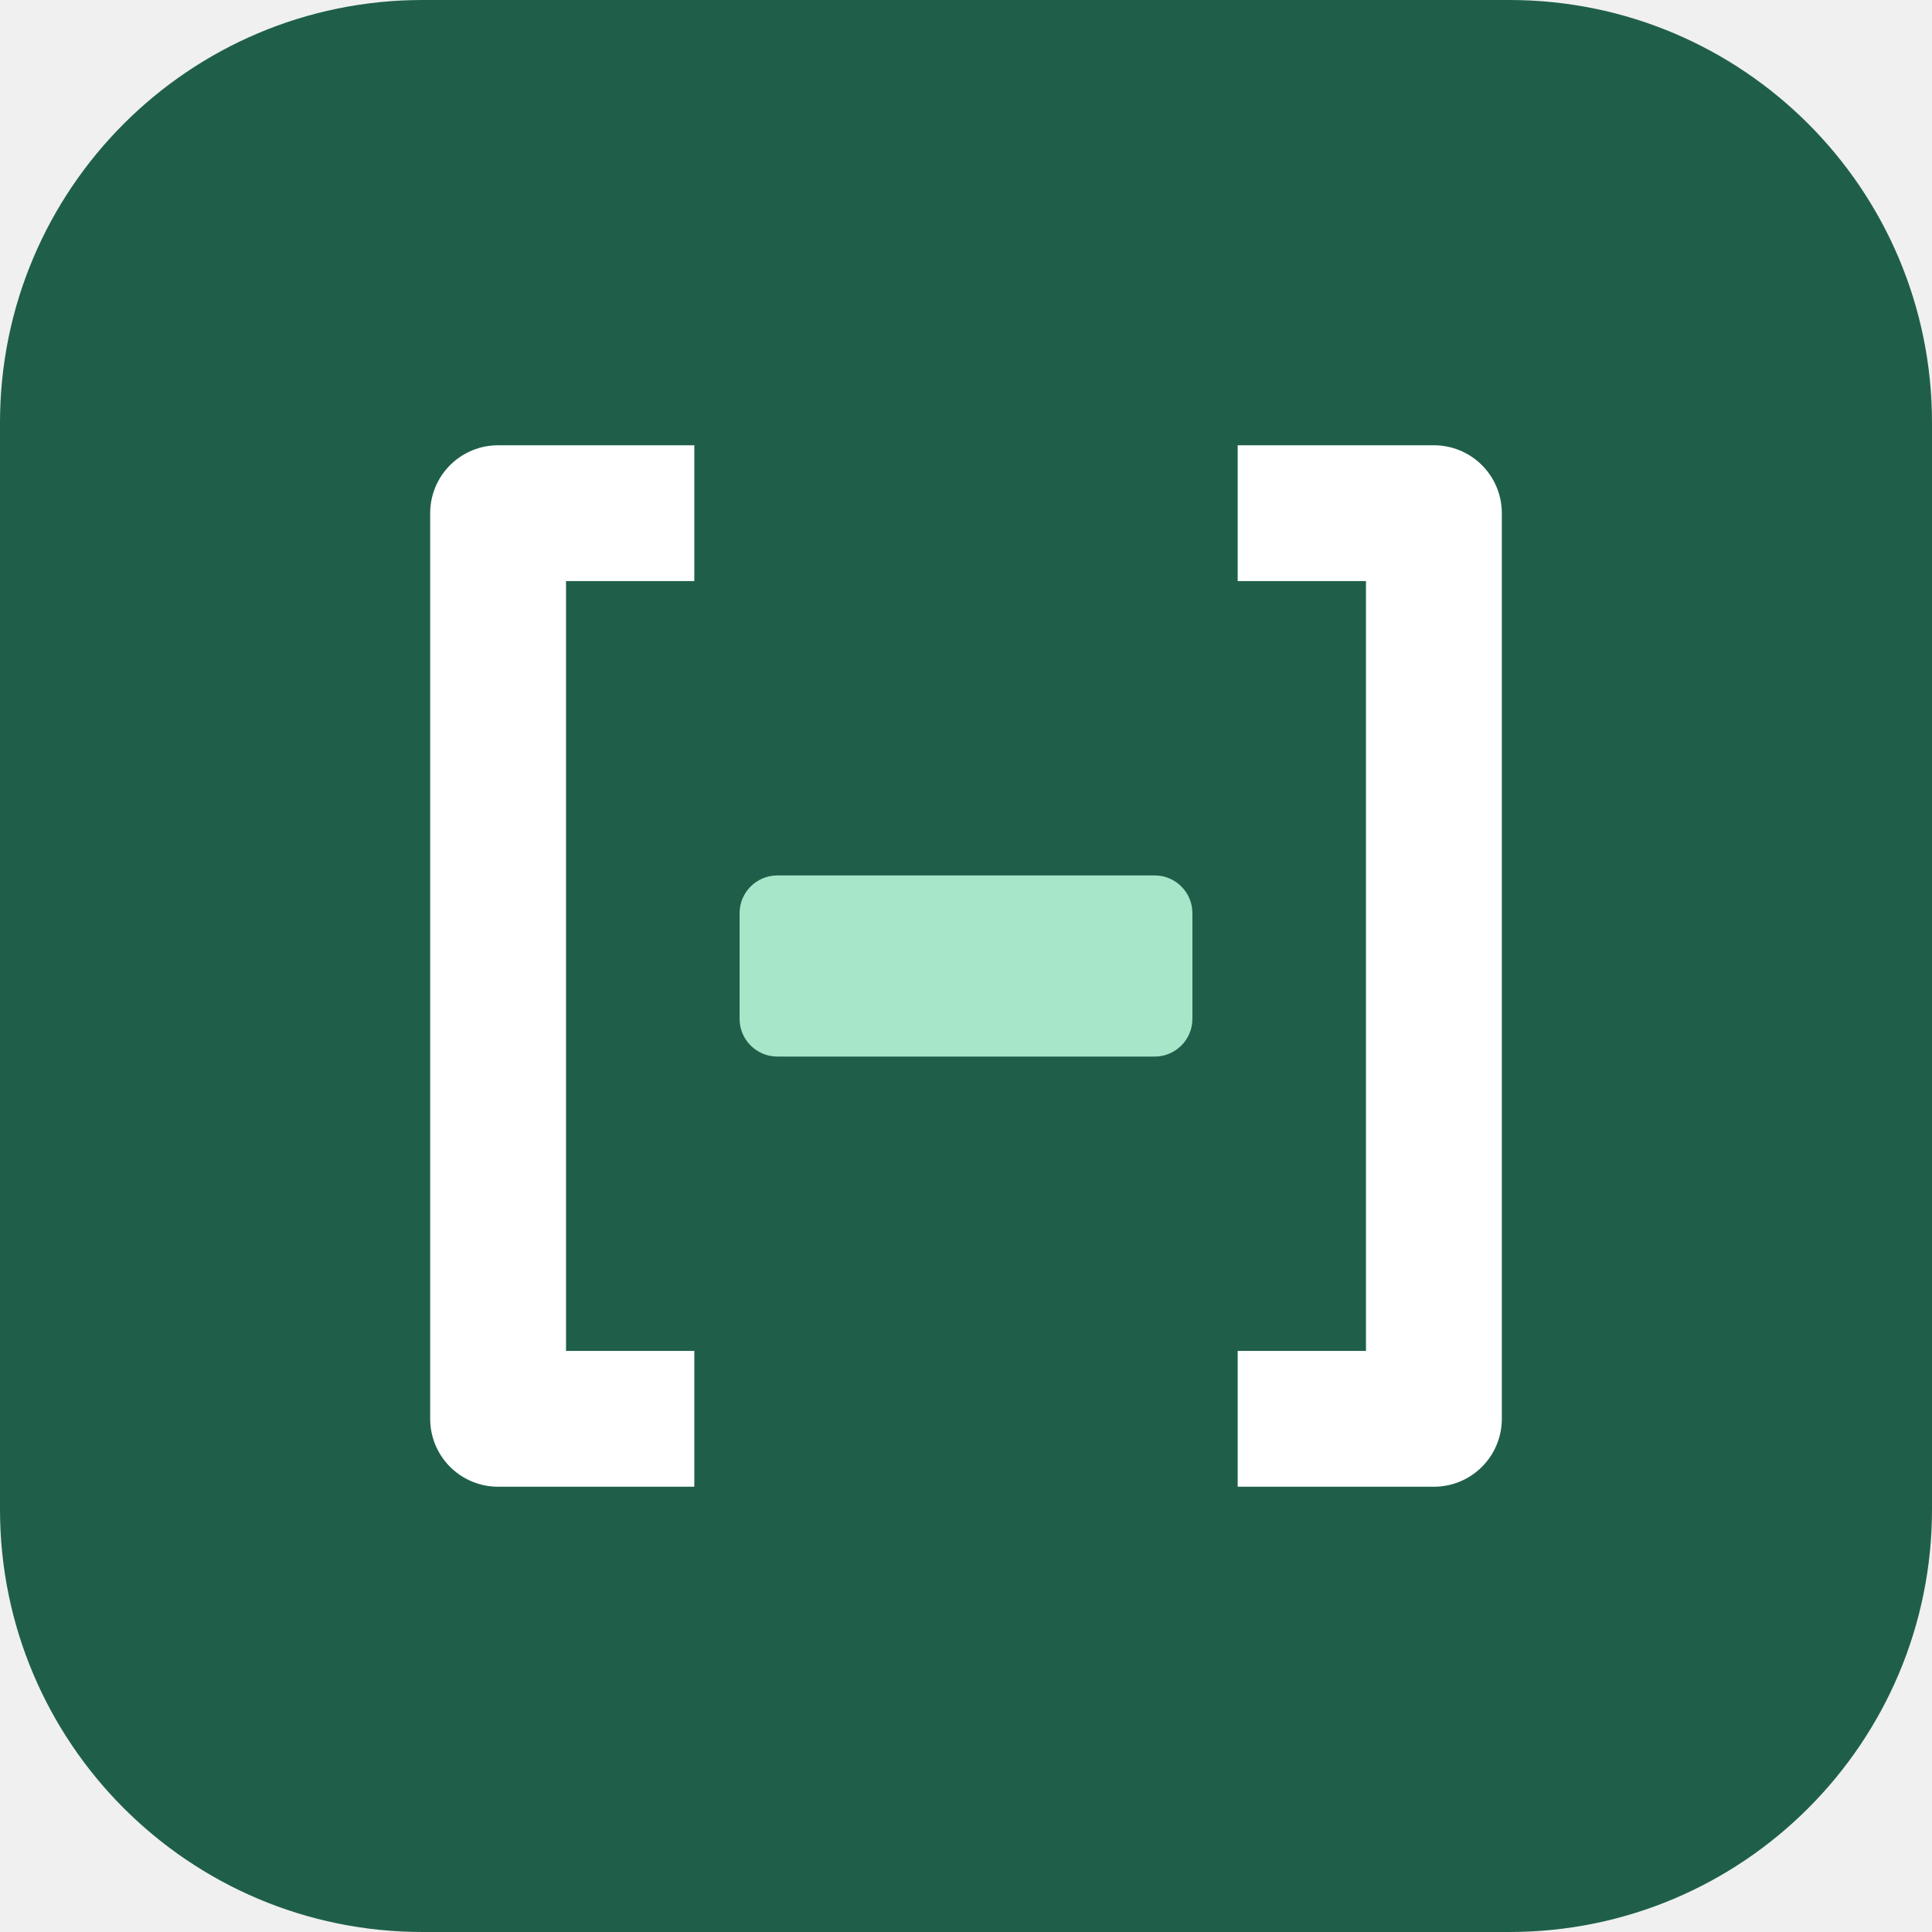
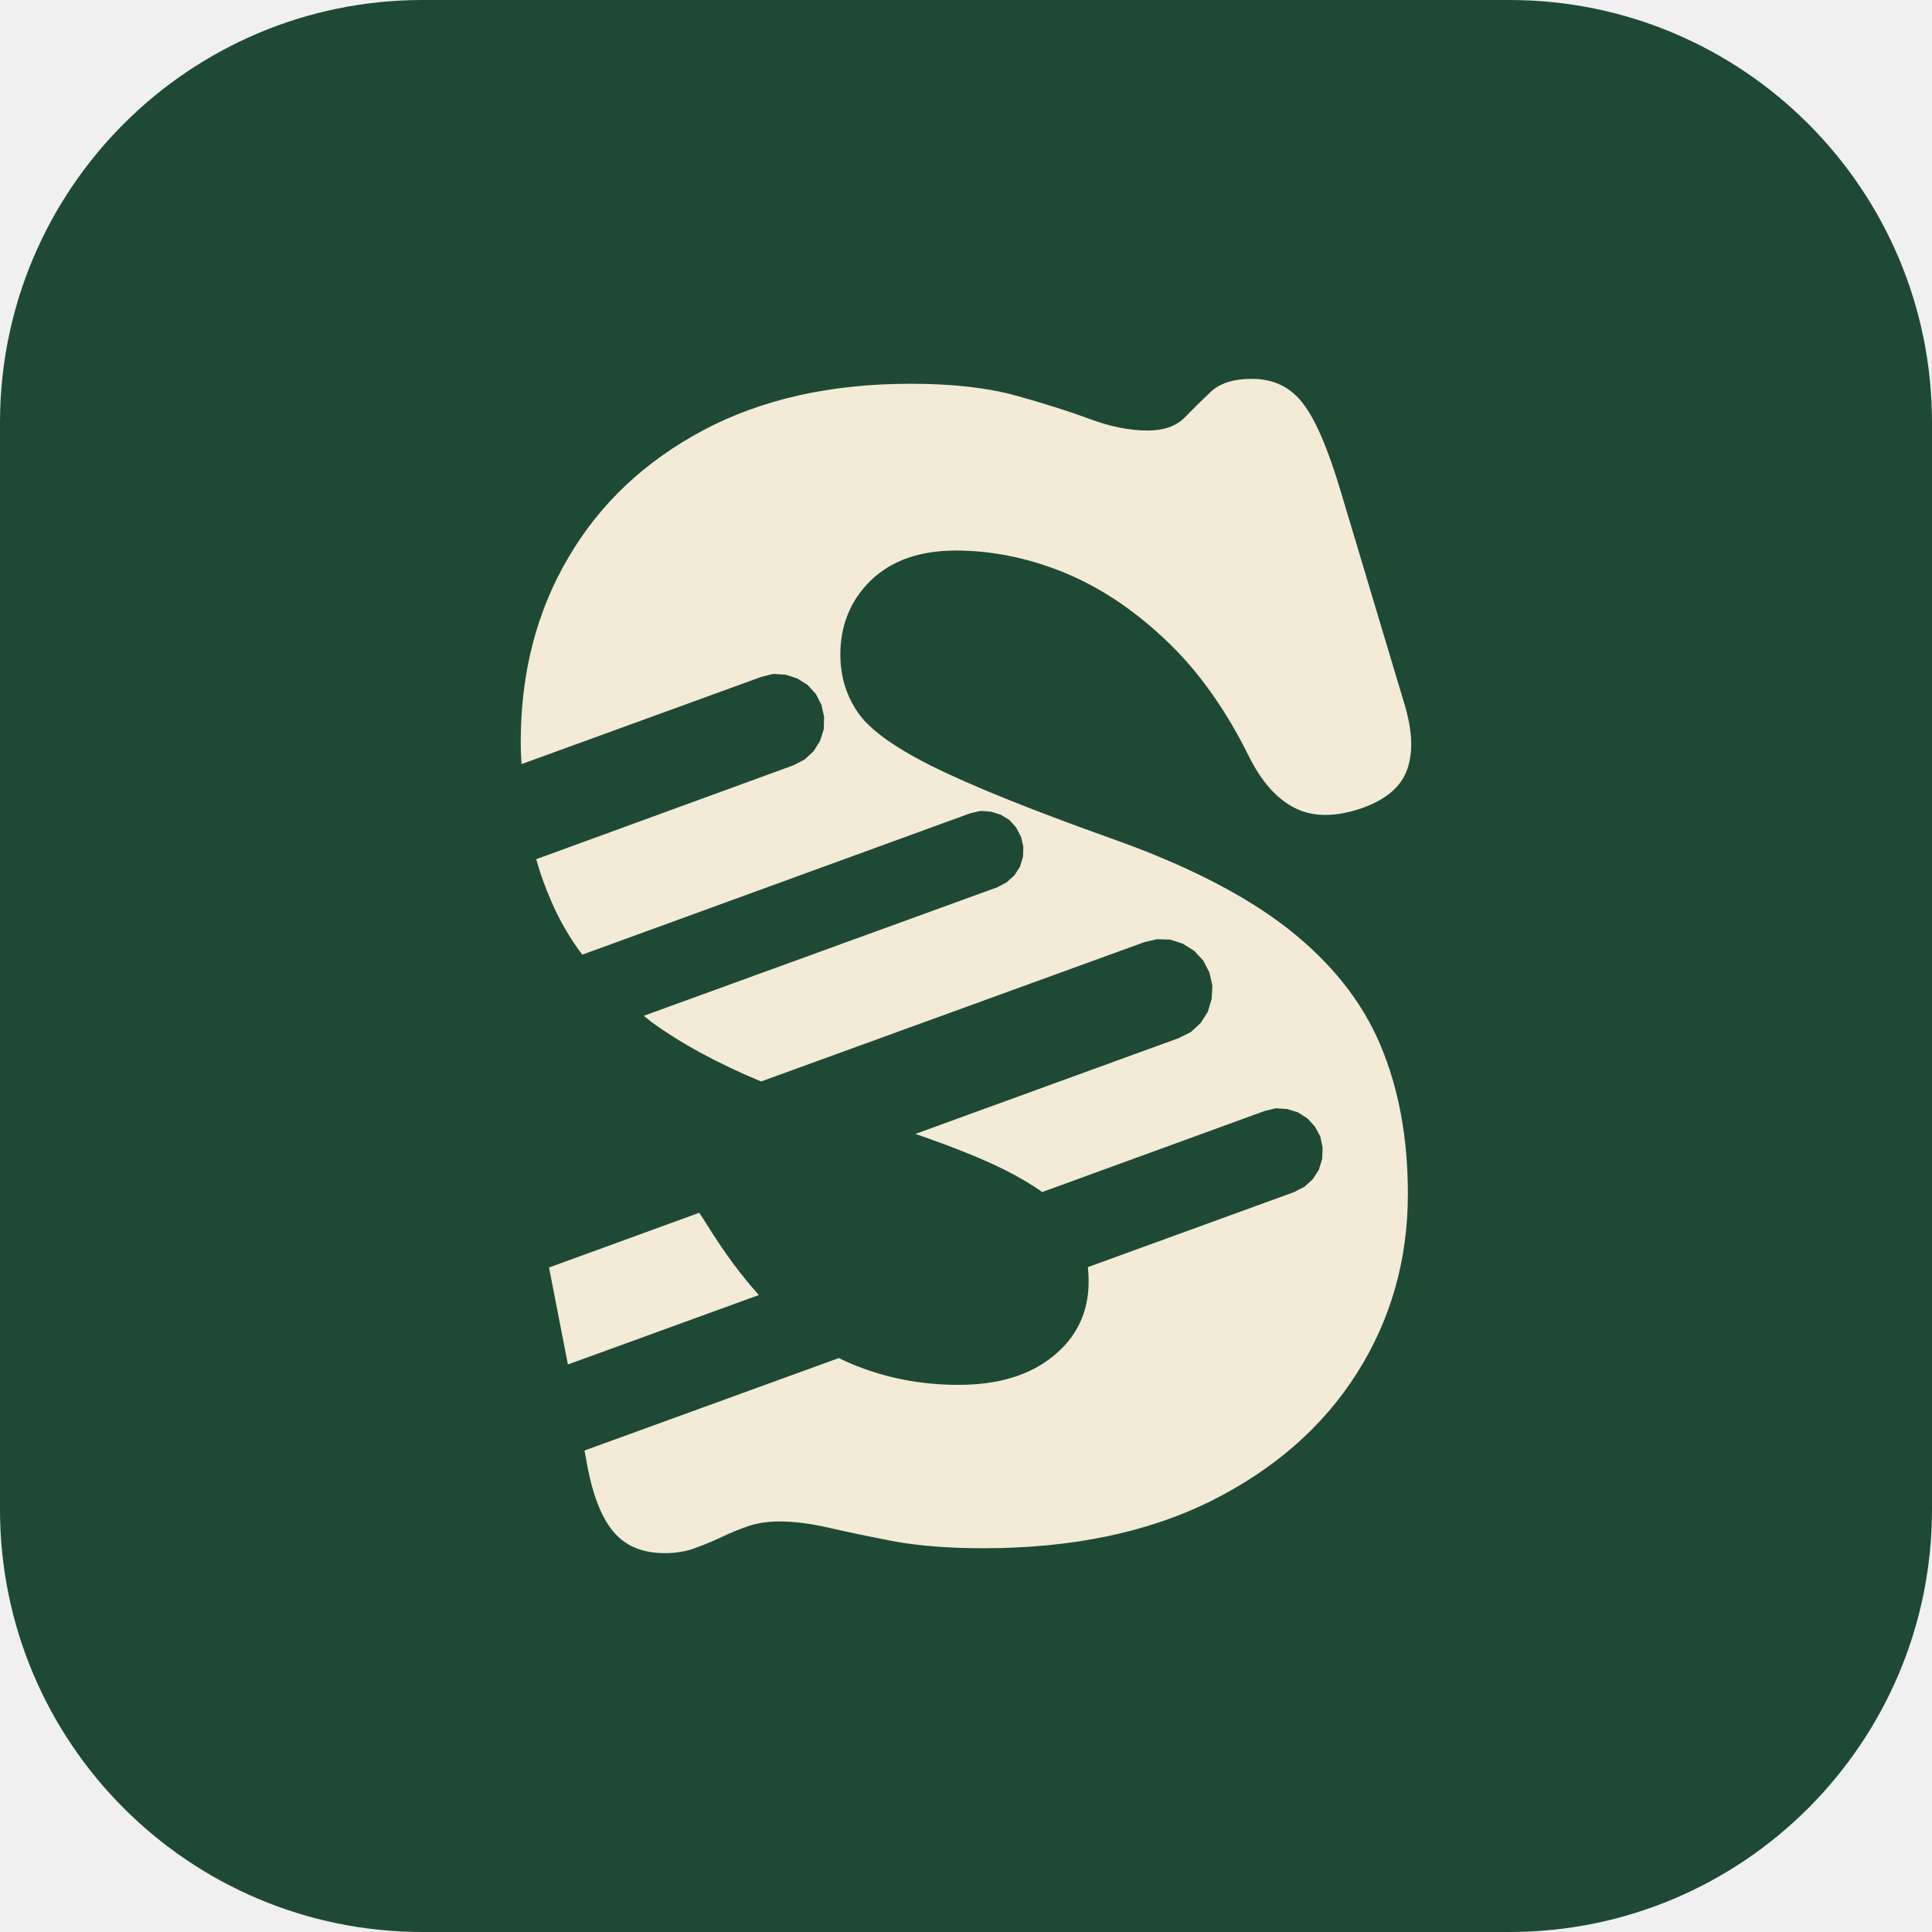
- <svg xmlns="http://www.w3.org/2000/svg" viewBox="0 0 512 512">
-   <rect width="512" height="512" rx="112" fill="#1f5f4a" />
-   <path d="M184 136 H132 V376 H184" fill="none" stroke="#fff" stroke-width="36" stroke-linejoin="round" />
-   <path d="M328 136 H380 V376 H328" fill="none" stroke="#fff" stroke-width="36" stroke-linejoin="round" />
-   <rect x="196" y="232" width="120" height="48" rx="10" fill="#a8e6c9" />
+ <svg xmlns="http://www.w3.org/2000/svg" viewBox="0 0 512 512" role="img" aria-label="Skrubba">
+   <rect width="512" height="512" rx="112" fill="#1E4A35" />
+   <path d="M260.6 410.3Q247.1 410.3 237.1 408.5Q227.2 406.6 219.8 404.9Q212.4 403.2 206.6 403.2Q201.9 403.2 198.1 404.5Q194.4 405.8 191.1 407.4Q187.7 409 184.1 410.3Q180.5 411.6 176.2 411.6Q167.6 411.6 162.9 406.3Q158.2 401.1 155.8 389.3L154.9 384.4L222.3 359.9Q225.5 361.5 228.9 362.7Q240.7 367 254 367Q269.8 367 279.1 359.4Q288.5 351.8 288.5 339.6Q288.5 337.7 288.3 335.8L343 315.9L345.7 314.5L347.9 312.5L349.5 310L350.4 307.1L350.5 304.1L349.9 301.2L348.5 298.6L346.5 296.4L344 294.8L341.1 293.9L338.1 293.7L335.2 294.4L276.2 315.9Q272 312.9 266.2 310Q257.4 305.6 242.6 300.5L312.4 275.1L315.6 273.5L318.2 271.1L320.1 268.1L321.1 264.7L321.3 261.2L320.5 257.7L318.9 254.6L316.5 252L313.5 250.1L310.1 249L306.6 248.9L303.2 249.7L201.7 286.6Q184.4 279.4 172.6 270.8Q171.6 270 170.6 269.2L264.4 235.1L266.8 233.8L268.8 232L270.3 229.7L271.1 227.1L271.2 224.4L270.6 221.8L269.3 219.3L267.5 217.3L265.2 215.9L262.6 215.1L259.9 214.9L257.2 215.5L154.3 253Q149.2 246.2 146 238.6Q143.7 233.4 142.1 227.7L210.3 202.8L213.2 201.3L215.6 199.1L217.3 196.4L218.3 193.3L218.4 190L217.7 186.8L216.2 183.9L214 181.5L211.3 179.8L208.2 178.8L204.9 178.6L201.7 179.4L138.2 202.5Q138 199.6 138 196.6Q138 169.2 150.6 147.8Q163.1 126.4 186.4 114Q209.6 101.7 241.3 101.7Q257.8 101.7 269.1 104.8Q280.3 107.9 288.7 111Q297 114.1 304.1 114.1Q310.5 114.1 313.9 110.7Q317.2 107.3 320.8 103.9Q324.5 100.4 331.7 100.4Q340.3 100.4 345.2 106.8Q350.2 113.1 355.3 130.2L372.2 186.6Q375.5 197.5 372.7 204.5Q369.9 211.4 359.6 214.6Q349.7 217.6 342.9 214Q336 210.4 331.1 200.7Q321.7 181.6 308.8 169.5Q296 157.4 281.7 151.6Q267.5 145.9 253.3 145.9Q239 145.9 230.8 153.8Q222.7 161.7 222.7 173.5Q222.7 181.9 227.2 188.6Q231.7 195.4 246.9 203Q262.1 210.6 294.2 222.1Q324 232.6 341.3 246.1Q358.5 259.6 365.8 276.9Q373.1 294.1 373.1 316.4Q373.1 342.6 359.6 363.9Q346.1 385.2 320.9 397.8Q295.7 410.3 260.6 410.3ZM150.5 361.6 145.5 335.9 185.3 321.4Q186.4 323 187.5 324.8Q194.1 335.4 201.1 343.2Z" fill="#F3EBD6" />
</svg>
